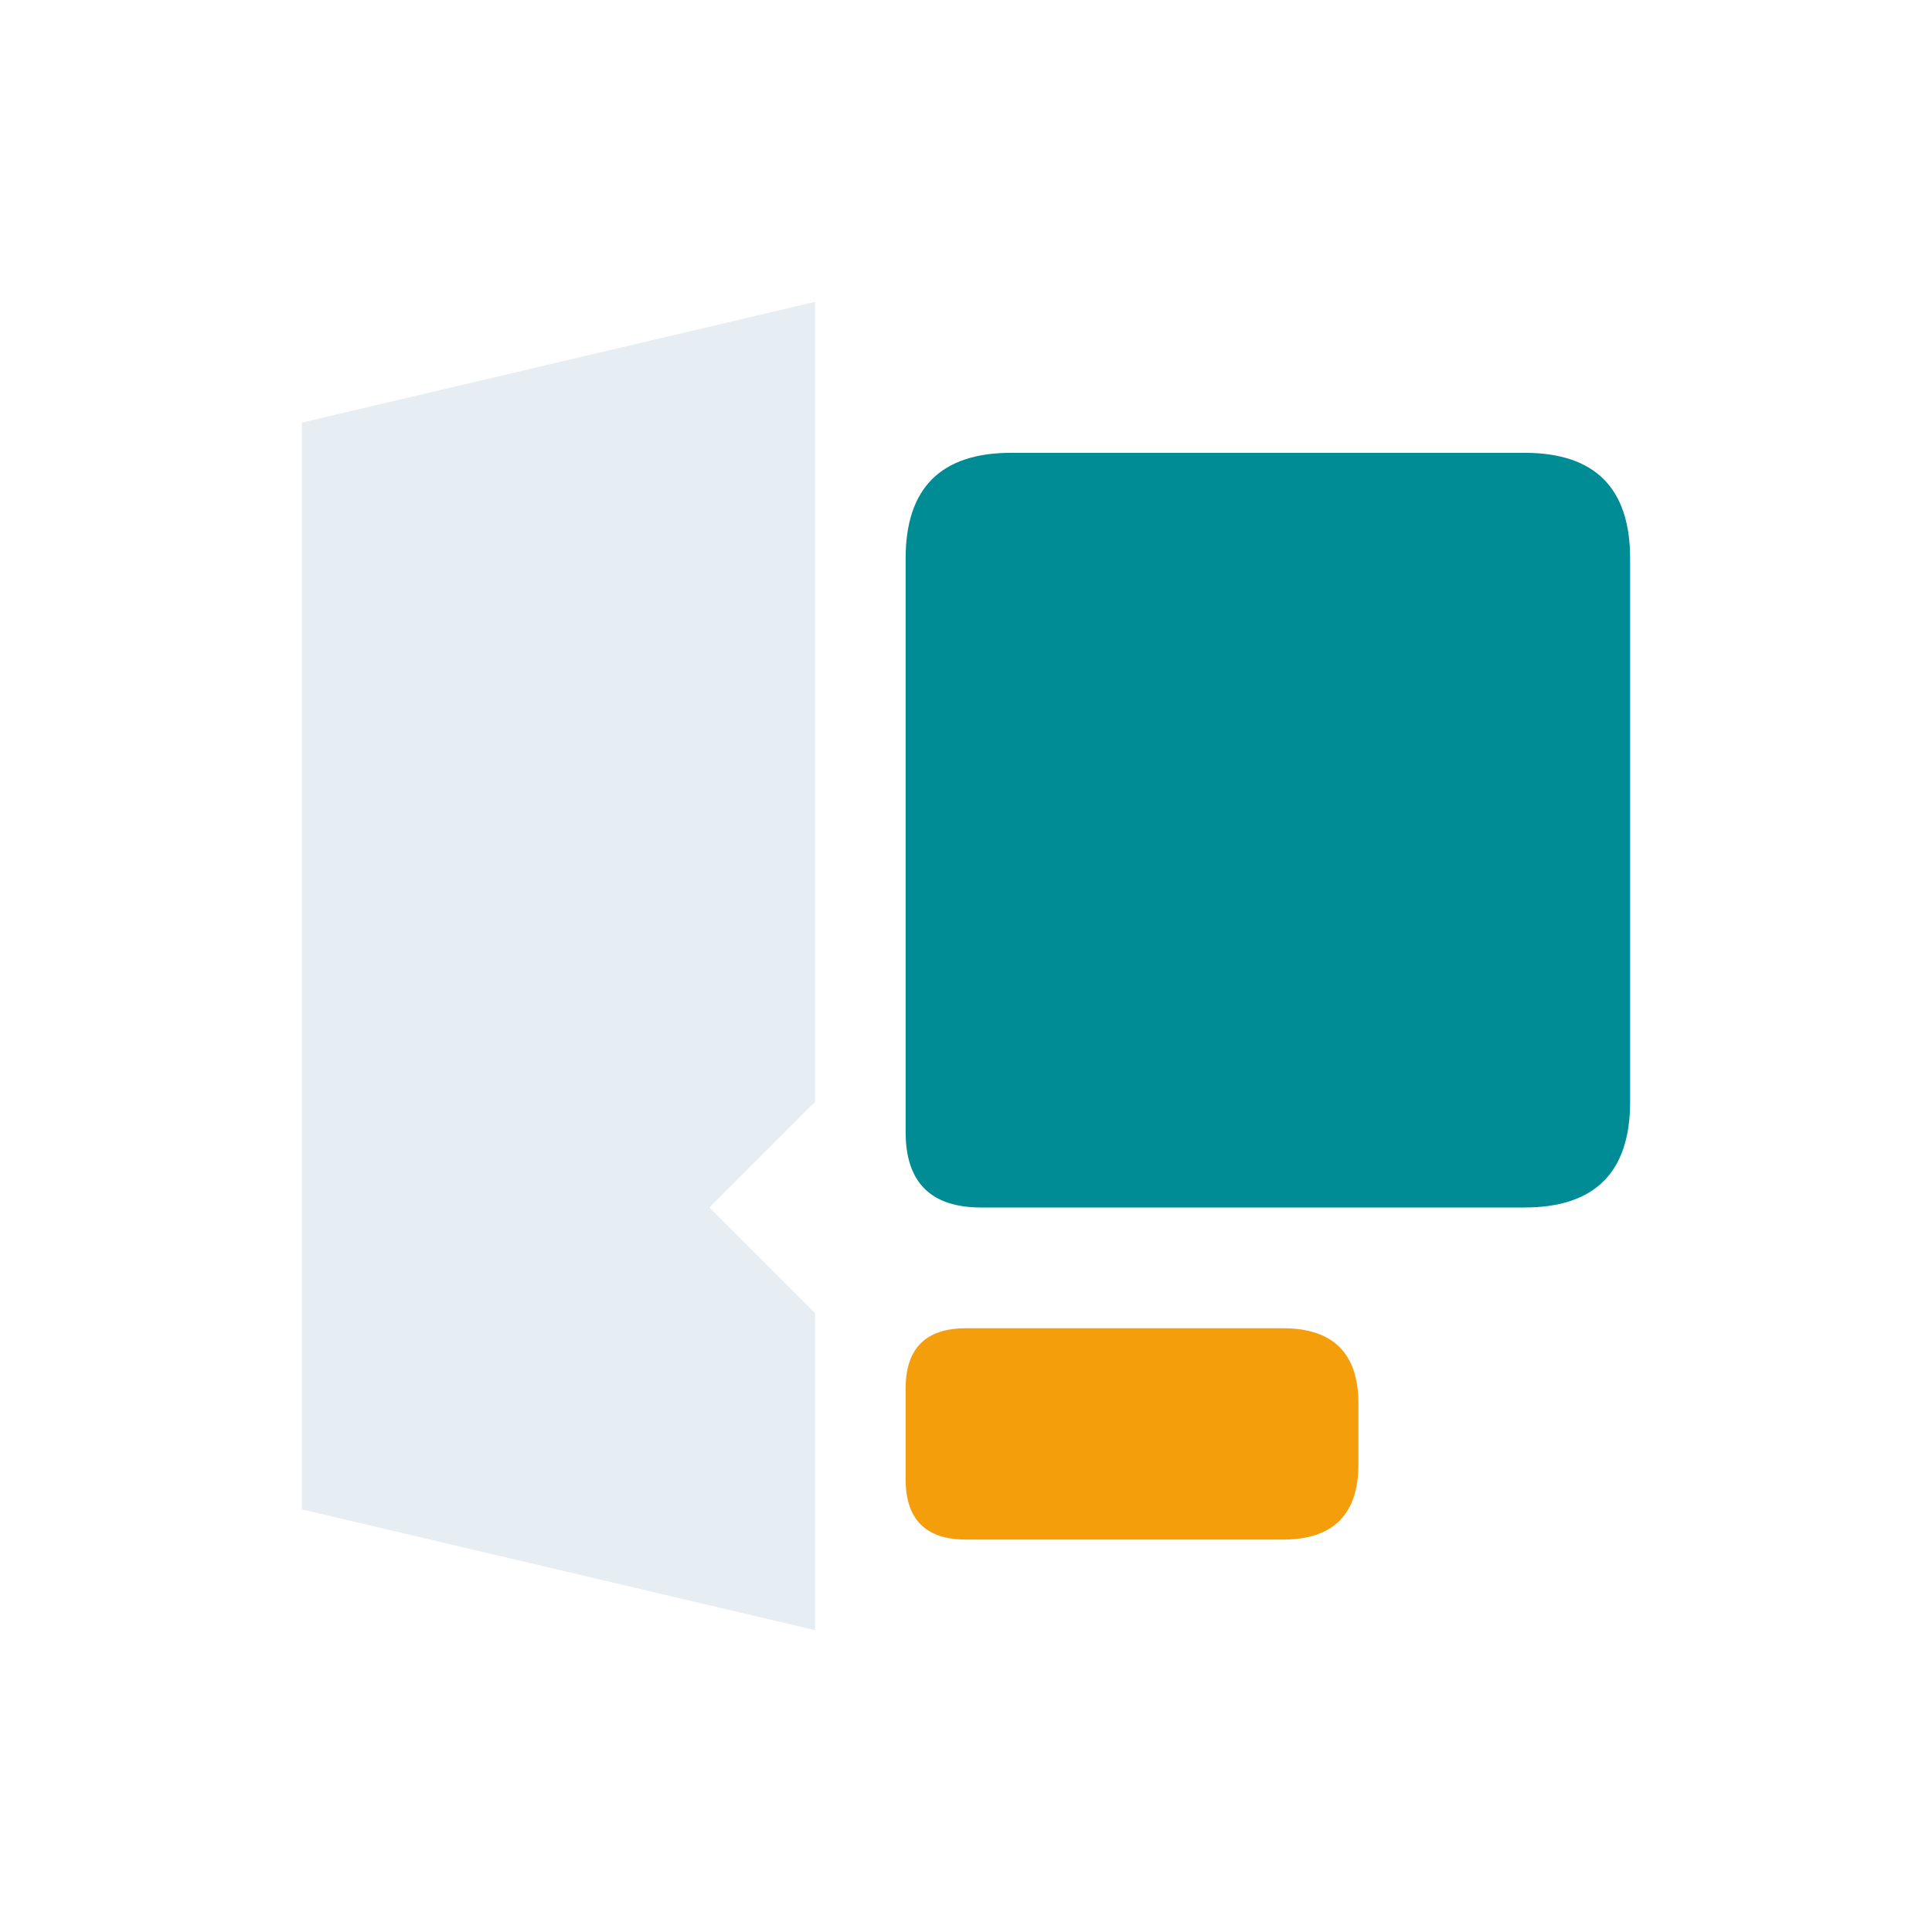
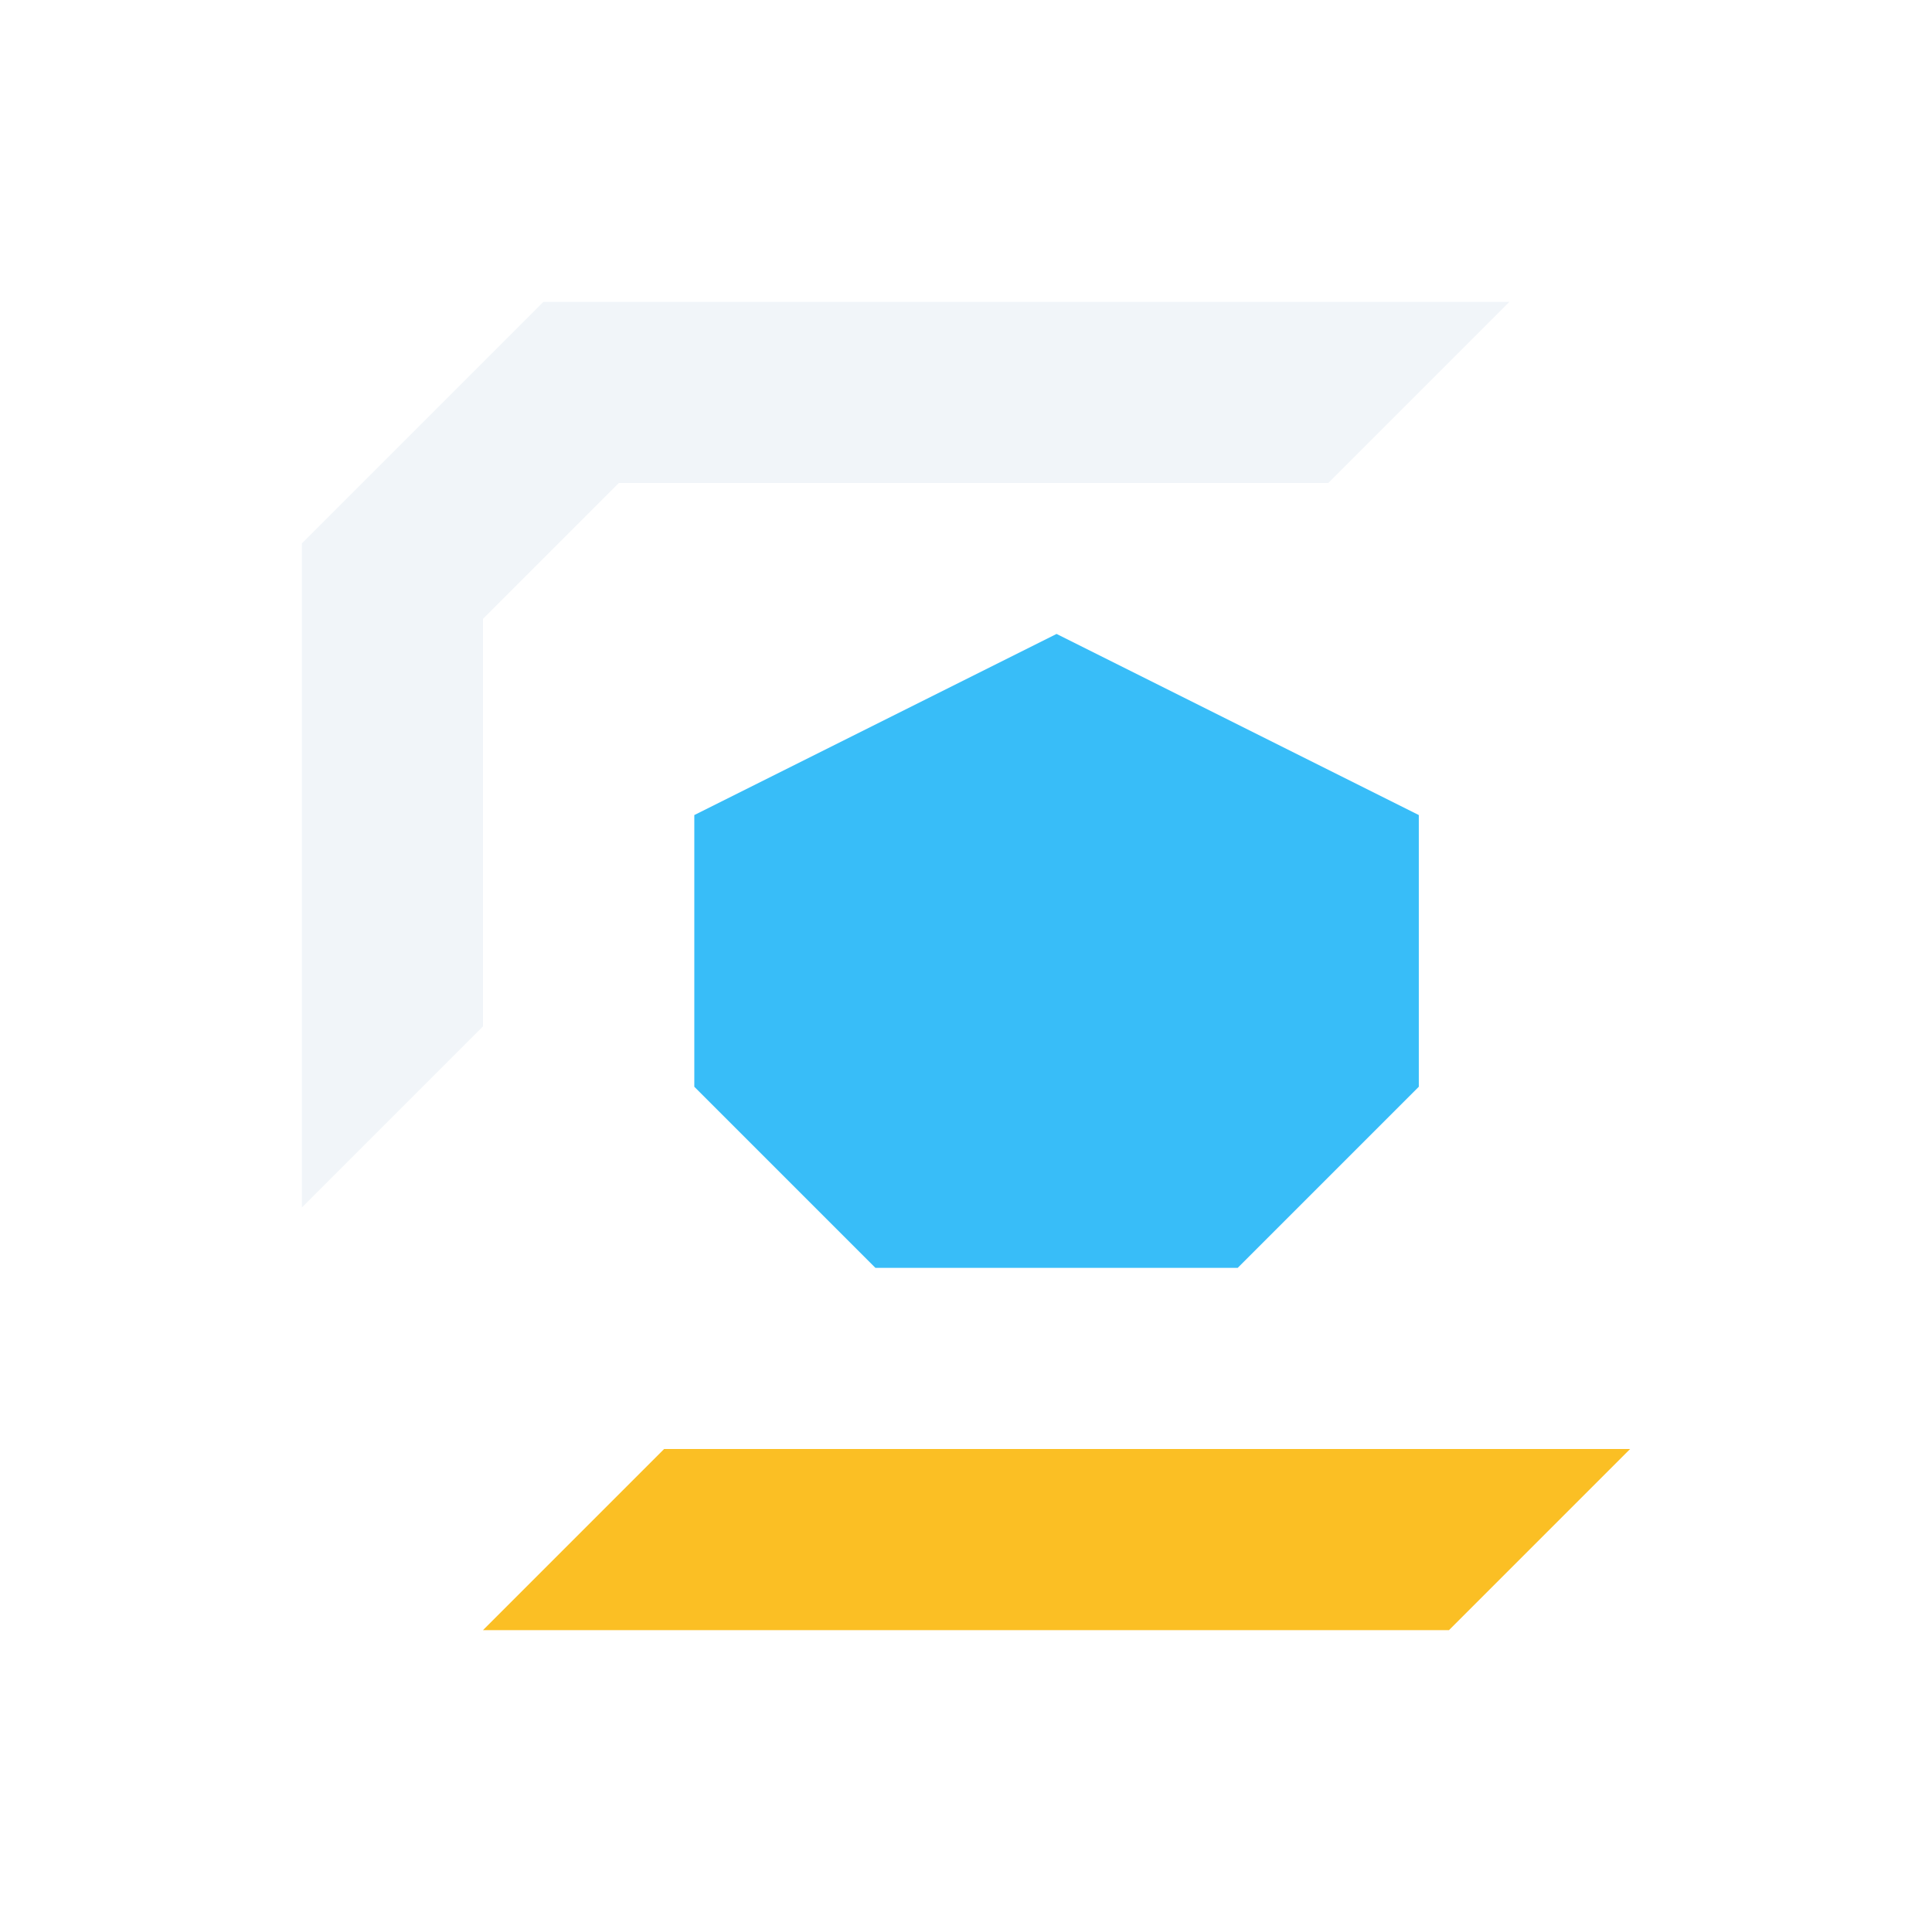
<svg xmlns="http://www.w3.org/2000/svg" width="1024" height="1024" viewBox="0 0 1024 1024" role="img" aria-labelledby="title desc">
-   <path fill="#E6EDF3" d="M160 224 432 160v424l-56 56 56 56v168l-272-64Z" />
-   <path fill="#008C95" d="M536 240h272q56 0 56 56v288q0 56-56 56H520q-40 0-40-40V296q0-56 56-56Z" />
-   <path fill="#F59E0B" d="M512 704h168q40 0 40 40v32q0 40-40 40H512q-32 0-32-32v-48q0-32 32-32Z" />
+   <path fill="#F1F5F9" d="M800 160 H288 L160 288 V640 L256 544 V328 L328 256 H704 Z" />
+   <path fill="#38BDF8" d="M560 336 L752 432 V576 L656 672 H464 L368 576 V432 Z" />
+   <path fill="#FBBF24" d="M352 768 H864 L768 864 H256 Z" />
</svg>
